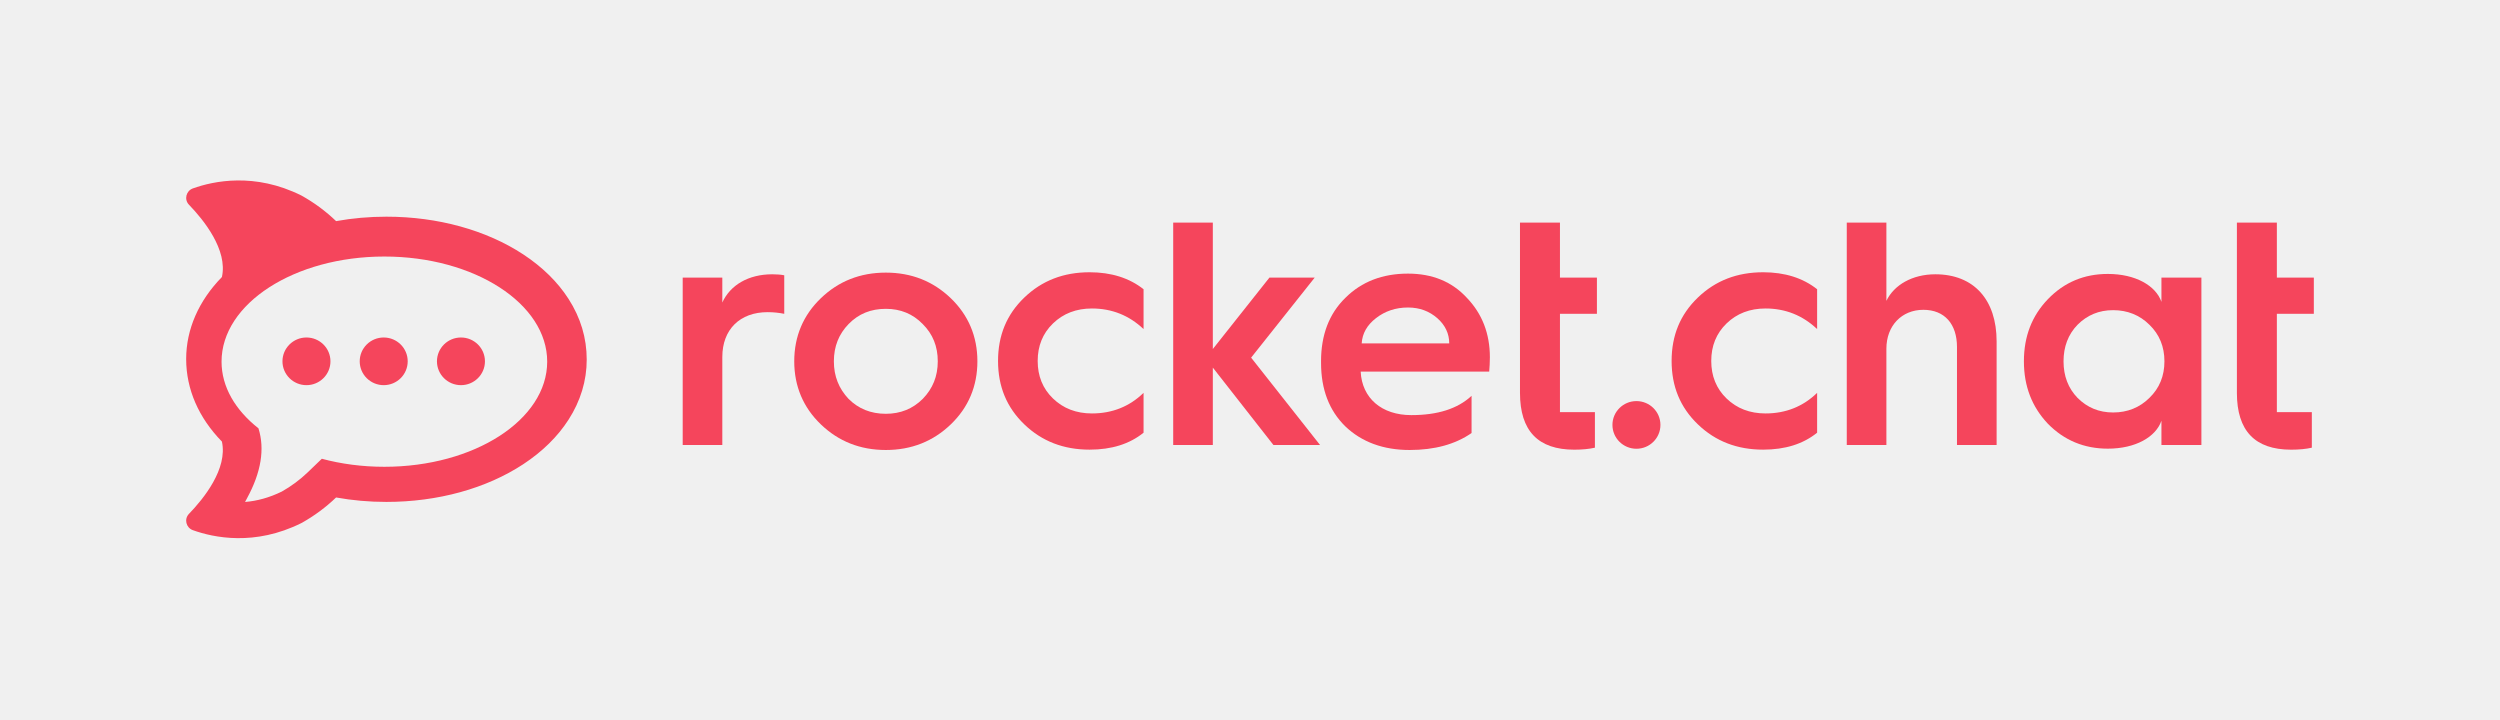
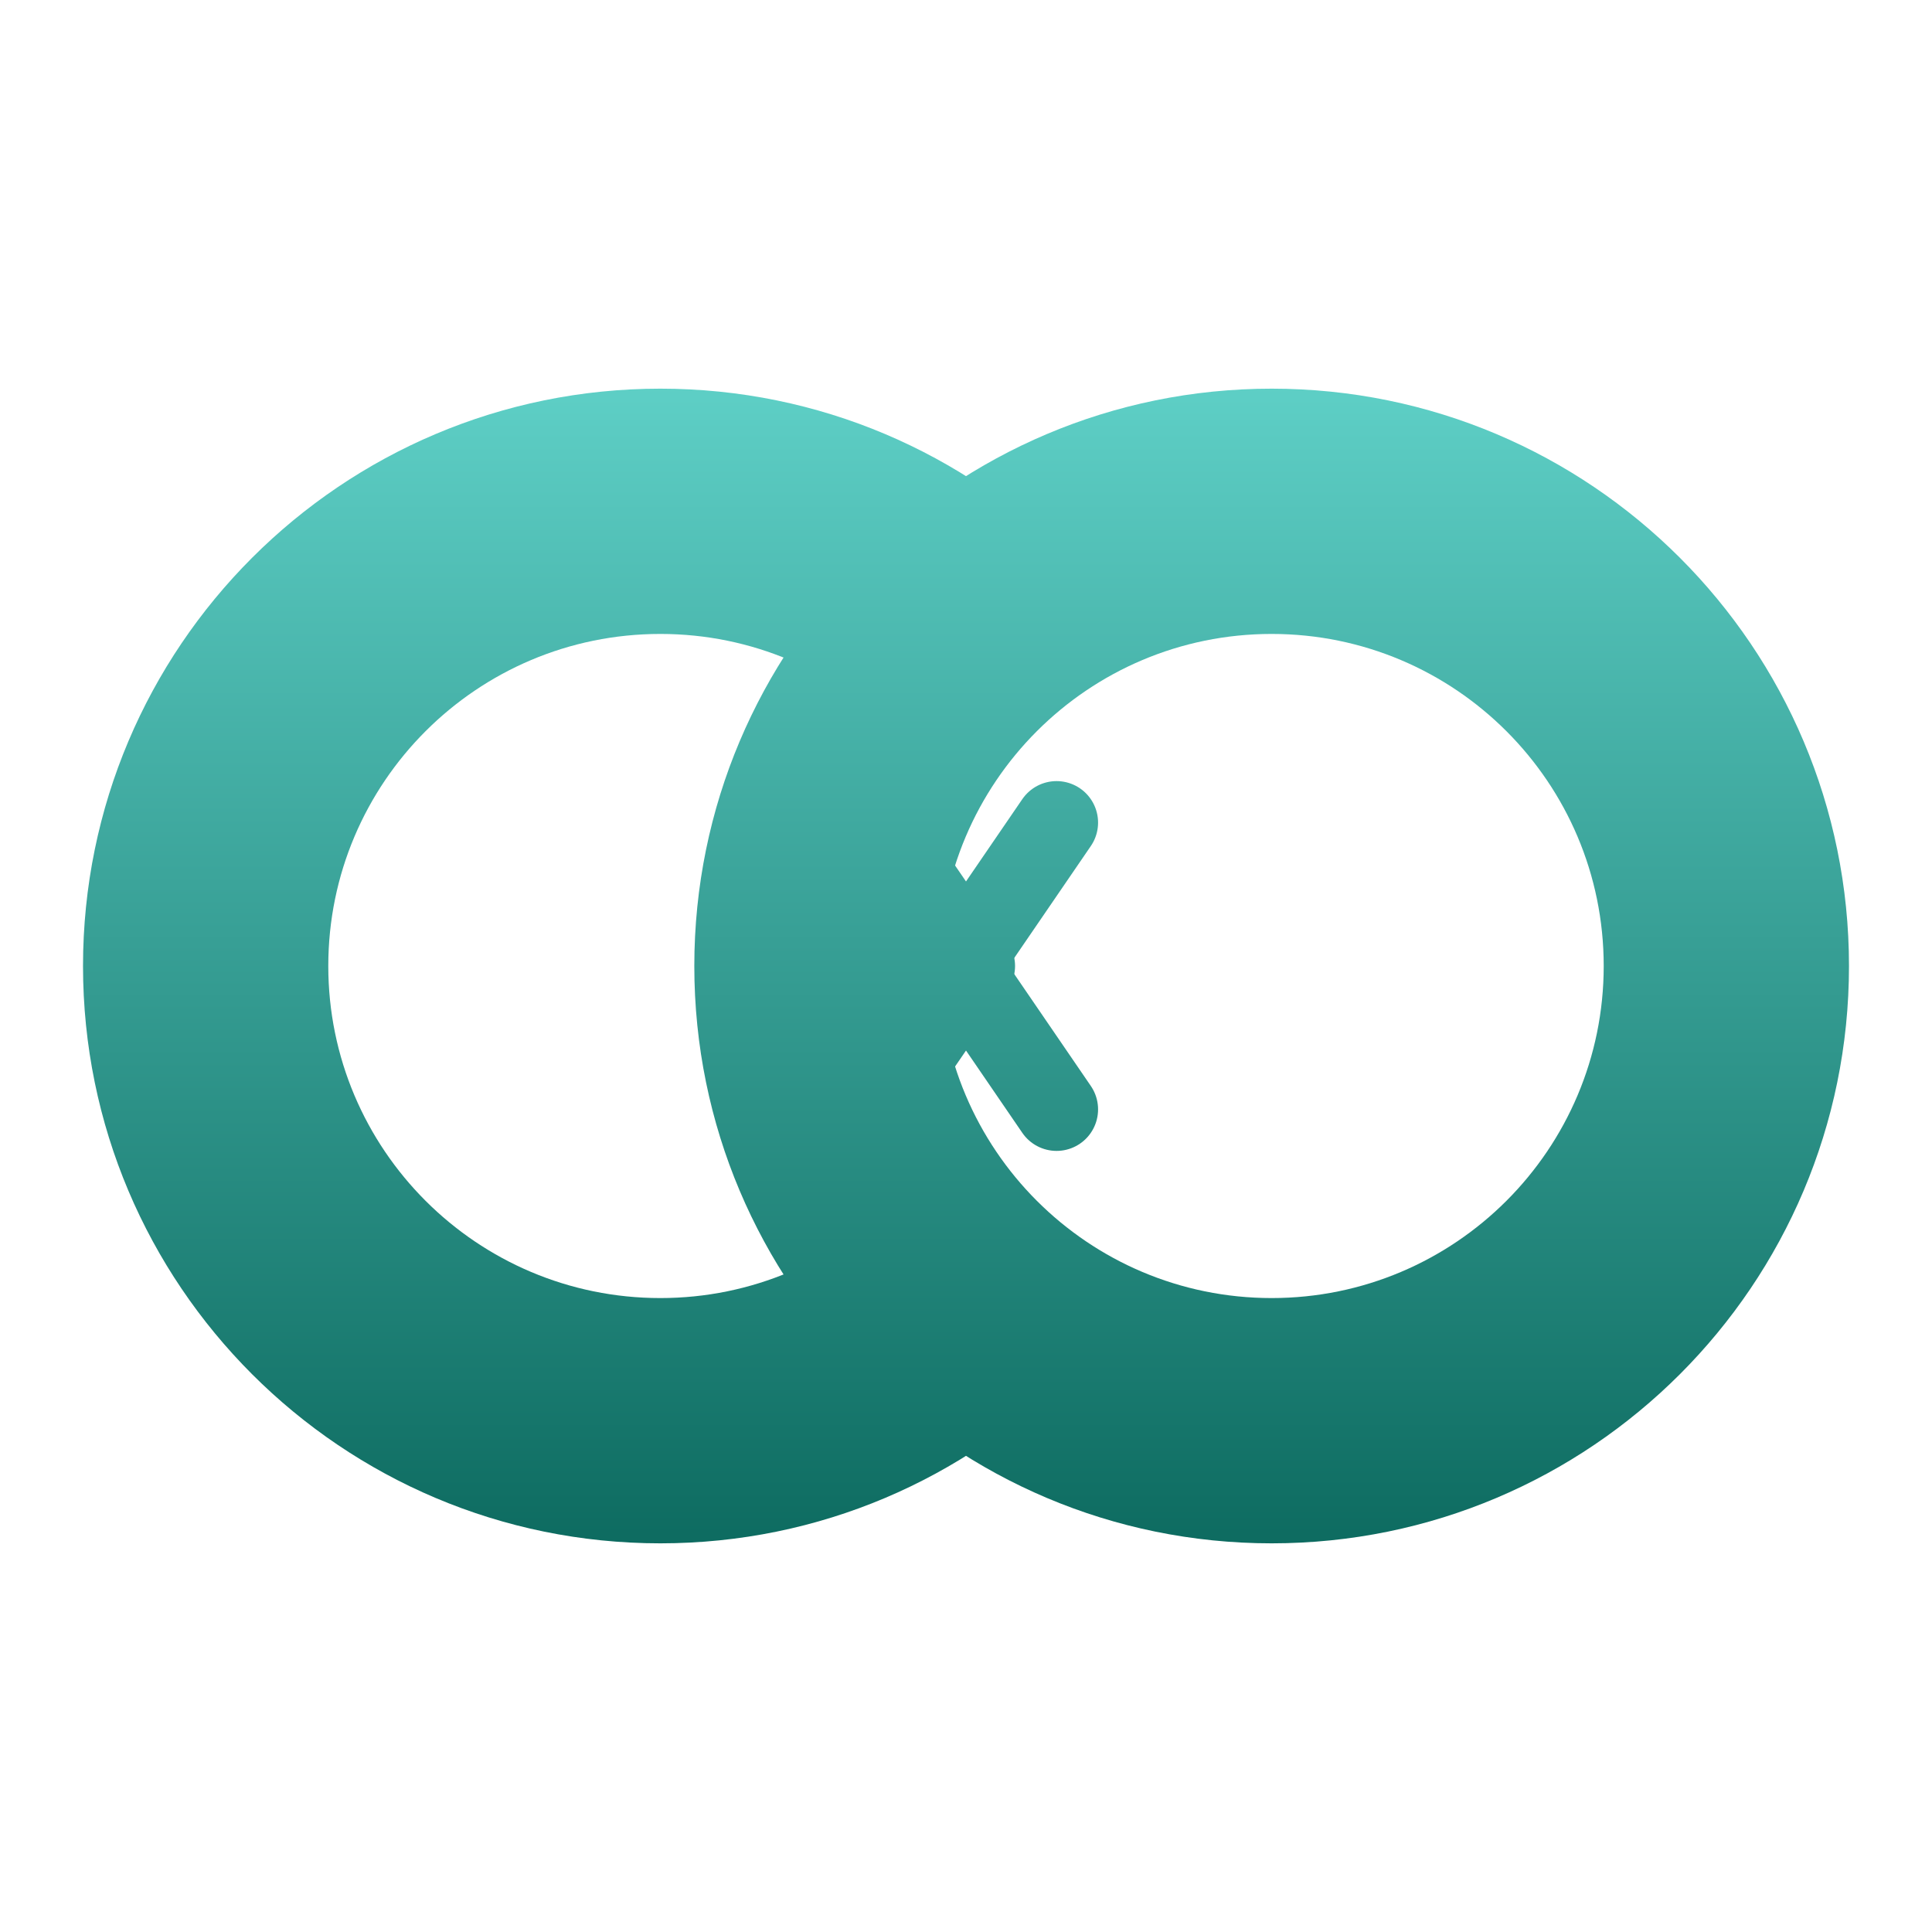
- <svg xmlns="http://www.w3.org/2000/svg" width="768" height="221" viewBox="0 0 768 221" fill="none">
-   <path d="M687.178 68.376H699.452V85.281H710.808V96.402H699.452V126.607H710.193V137.528C708.453 137.935 706.305 138.141 703.849 138.141C692.7 138.141 687.174 132.326 687.174 120.692V68.376H687.178Z" fill="#F5455C" />
-   <path d="M663.995 92.73V85.281H676.268V136.708H663.995V129.259C662.255 134.259 656.017 137.83 647.526 137.83C640.265 137.83 634.123 135.28 629.111 130.179C624.2 124.973 621.744 118.65 621.744 110.994C621.744 103.339 624.2 97.016 629.111 91.911C634.123 86.705 640.26 84.154 647.526 84.154C656.013 84.159 662.255 87.731 663.995 92.73ZM660.309 122.221C663.38 119.263 664.913 115.486 664.913 110.999C664.913 106.512 663.38 102.735 660.309 99.772C657.344 96.814 653.557 95.281 649.16 95.281C644.763 95.281 641.183 96.81 638.213 99.772C635.349 102.73 633.917 106.507 633.917 110.999C633.917 115.491 635.349 119.263 638.213 122.221C641.178 125.179 644.758 126.713 649.16 126.713C653.562 126.713 657.344 125.179 660.309 122.221Z" fill="#F5455C" />
-   <path d="M209.724 136.708V85.281H221.896V92.932C224.352 87.524 229.979 84.26 237.24 84.26C238.672 84.26 239.903 84.361 240.922 84.567V96.402C239.388 96.096 237.649 95.894 235.808 95.894C227.317 95.894 221.896 101.201 221.896 109.671V136.713H209.724V136.708Z" fill="#F5455C" />
-   <path d="M243.992 110.995C243.992 103.339 246.755 96.81 252.176 91.604C257.597 86.398 264.248 83.747 272.124 83.747C280 83.747 286.651 86.398 292.072 91.604C297.493 96.81 300.256 103.339 300.256 110.995C300.256 118.645 297.493 125.179 292.072 130.38C286.651 135.586 280 138.237 272.124 138.237C264.248 138.237 257.597 135.586 252.176 130.38C246.755 125.179 243.992 118.645 243.992 110.995ZM283.479 122.524C286.55 119.36 288.083 115.582 288.083 110.995C288.083 106.402 286.55 102.625 283.479 99.566C280.409 96.402 276.627 94.873 272.124 94.873C267.52 94.873 263.738 96.402 260.667 99.566C257.702 102.629 256.165 106.402 256.165 110.995C256.165 115.587 257.698 119.36 260.667 122.524C263.738 125.587 267.52 127.116 272.124 127.116C276.627 127.116 280.409 125.587 283.479 122.524Z" fill="#F5455C" />
-   <path d="M351.3 88.852V101.095C346.903 96.91 341.583 94.768 335.446 94.768C330.641 94.768 326.647 96.297 323.48 99.36C320.309 102.423 318.776 106.301 318.776 110.889C318.776 115.481 320.309 119.359 323.48 122.418C326.652 125.481 330.641 127.01 335.446 127.01C341.689 127.01 347.004 124.868 351.3 120.683V132.926C347.004 136.397 341.482 138.132 334.73 138.132C326.753 138.132 320.102 135.582 314.682 130.376C309.261 125.17 306.599 118.741 306.599 110.884C306.599 103.027 309.256 96.599 314.682 91.393C320.102 86.187 326.753 83.637 334.73 83.637C341.377 83.646 346.903 85.381 351.3 88.852Z" fill="#F5455C" />
-   <path d="M360.407 136.708V68.376H372.58V107.217L389.971 85.276H403.883L384.344 109.868L405.517 136.703H391.197L372.58 112.927V136.703H360.407V136.708Z" fill="#F5455C" />
-   <path d="M405.824 110.994C405.824 102.931 408.28 96.402 413.292 91.503C418.304 86.503 424.749 84.054 432.524 84.054C439.992 84.054 446.028 86.503 450.631 91.503C455.336 96.402 457.691 102.524 457.691 109.767C457.691 111.297 457.59 112.83 457.484 114.154H417.997C418.405 122.317 424.441 127.523 433.548 127.523C441.63 127.523 447.767 125.586 452.063 121.603V133.031C447.051 136.502 440.708 138.237 433.038 138.237C424.955 138.237 418.309 135.788 413.297 130.994C408.284 126.095 405.829 119.566 405.829 111.503V110.994H405.824ZM445.206 105.486C445.206 102.528 443.98 99.873 441.525 97.73C439.069 95.587 436.104 94.466 432.524 94.466C428.737 94.466 425.465 95.587 422.706 97.73C419.943 99.873 418.511 102.423 418.309 105.486H445.206Z" fill="#F5455C" />
-   <path d="M466.944 68.376H479.218V85.281H490.573V96.402H479.218V126.607H489.958V137.528C488.218 137.935 486.07 138.141 483.615 138.141C472.466 138.141 466.939 132.326 466.939 120.692V68.376H466.944Z" fill="#F5455C" />
-   <path d="M502.713 123.215C498.642 123.215 495.342 126.493 495.342 130.536C495.342 134.579 498.642 137.857 502.713 137.857C506.785 137.857 510.085 134.579 510.085 130.536C510.085 126.493 506.785 123.215 502.713 123.215Z" fill="#F5455C" />
-   <path d="M558.22 88.852V101.095C553.823 96.91 548.503 94.768 542.366 94.768C537.561 94.768 533.567 96.297 530.4 99.36C527.229 102.423 525.696 106.301 525.696 110.889C525.696 115.481 527.229 119.359 530.4 122.418C533.572 125.481 537.561 127.01 542.366 127.01C548.604 127.01 553.924 124.868 558.22 120.683V132.926C553.924 136.397 548.402 138.132 541.65 138.132C533.673 138.132 527.022 135.582 521.601 130.376C516.181 125.17 513.519 118.741 513.519 110.884C513.519 103.027 516.176 96.599 521.601 91.393C527.022 86.187 533.673 83.637 541.65 83.637C548.297 83.646 553.823 85.381 558.22 88.852Z" fill="#F5455C" />
-   <path d="M567.326 136.708V68.376H579.499V92.423C581.853 87.524 587.476 84.26 594.535 84.26C606.4 84.26 613.359 92.117 613.359 104.873V136.708H601.186V106.603C601.186 99.561 597.399 95.175 590.854 95.175C584.203 95.175 579.499 100.074 579.499 107.112V136.703H567.326V136.708Z" fill="#F5455C" />
-   <path d="M174.643 91.805C171.307 86.618 166.629 82.025 160.75 78.152C149.39 70.68 134.463 66.564 118.72 66.564C113.46 66.564 108.277 67.021 103.247 67.928C100.126 64.92 96.477 62.214 92.612 60.075C78.273 52.919 65.632 55.589 59.248 57.882C57.15 58.638 56.503 61.298 58.054 62.896C62.557 67.548 70.007 76.742 68.175 85.102C61.051 92.382 57.191 101.155 57.191 110.289C57.191 119.598 61.051 128.37 68.171 135.646C70.002 144.006 62.553 153.205 58.05 157.857C56.503 159.455 57.145 162.11 59.243 162.866C65.628 165.164 78.264 167.834 92.607 160.677C96.472 158.539 100.121 155.833 103.242 152.825C108.273 153.731 113.455 154.189 118.715 154.189C134.463 154.189 149.39 150.078 160.745 142.605C166.625 138.732 171.302 134.144 174.639 128.952C178.357 123.174 180.239 116.951 180.239 110.468C180.243 103.801 178.357 97.588 174.643 91.805ZM118.077 143.397C111.27 143.397 104.78 142.518 98.864 140.93L94.54 145.092C92.19 147.353 89.436 149.4 86.562 151.012C82.757 152.875 78.998 153.896 75.28 154.203C75.492 153.823 75.684 153.438 75.891 153.054C80.224 145.087 81.394 137.926 79.397 131.575C72.311 126.003 68.06 118.87 68.06 111.1C68.06 93.266 90.455 78.807 118.077 78.807C145.699 78.807 168.098 93.266 168.098 111.1C168.094 128.943 145.699 143.397 118.077 143.397Z" fill="#F5455C" />
-   <path d="M94.145 103.678C90.074 103.678 86.773 106.956 86.773 110.999C86.773 115.042 90.074 118.32 94.145 118.32C98.216 118.32 101.516 115.042 101.516 110.999C101.516 106.956 98.216 103.678 94.145 103.678Z" fill="#F5455C" />
-   <path d="M117.875 103.678C113.804 103.678 110.504 106.956 110.504 110.999C110.504 115.042 113.804 118.32 117.875 118.32C121.947 118.32 125.247 115.042 125.247 110.999C125.247 106.956 121.947 103.678 117.875 103.678Z" fill="#F5455C" />
-   <path d="M141.605 103.678C137.534 103.678 134.233 106.956 134.233 110.999C134.233 115.042 137.534 118.32 141.605 118.32C145.676 118.32 148.976 115.042 148.976 110.999C148.976 106.956 145.672 103.678 141.605 103.678Z" fill="#F5455C" />
+ <svg xmlns="http://www.w3.org/2000/svg" viewBox="0 0 512 512">
+   <defs>
+     <linearGradient id="g" x1="256" y1="410" x2="256" y2="102" gradientUnits="userSpaceOnUse">
+       <stop offset="0%" stop-color="#0d6b60" />
+       <stop offset="100%" stop-color="#5ecfc6" />
+     </linearGradient>
+   </defs>
+   <rect width="512" height="512" fill="#fff" />
+   <circle cx="175" cy="256" r="153" fill="url(#g)" />
+   <circle cx="175" cy="256" r="88" fill="#fff" />
+   <circle cx="337" cy="256" r="153" fill="url(#g)" />
+   <circle cx="337" cy="256" r="88" fill="#fff" />
+   <path d="M 232 218 L 258 256 L 232 294" stroke="url(#g)" stroke-width="22" stroke-linecap="round" stroke-linejoin="round" fill="none" />
+   <path d="M 280 218 L 254 256 L 280 294" stroke="url(#g)" stroke-width="22" stroke-linecap="round" stroke-linejoin="round" fill="none" />
</svg>
